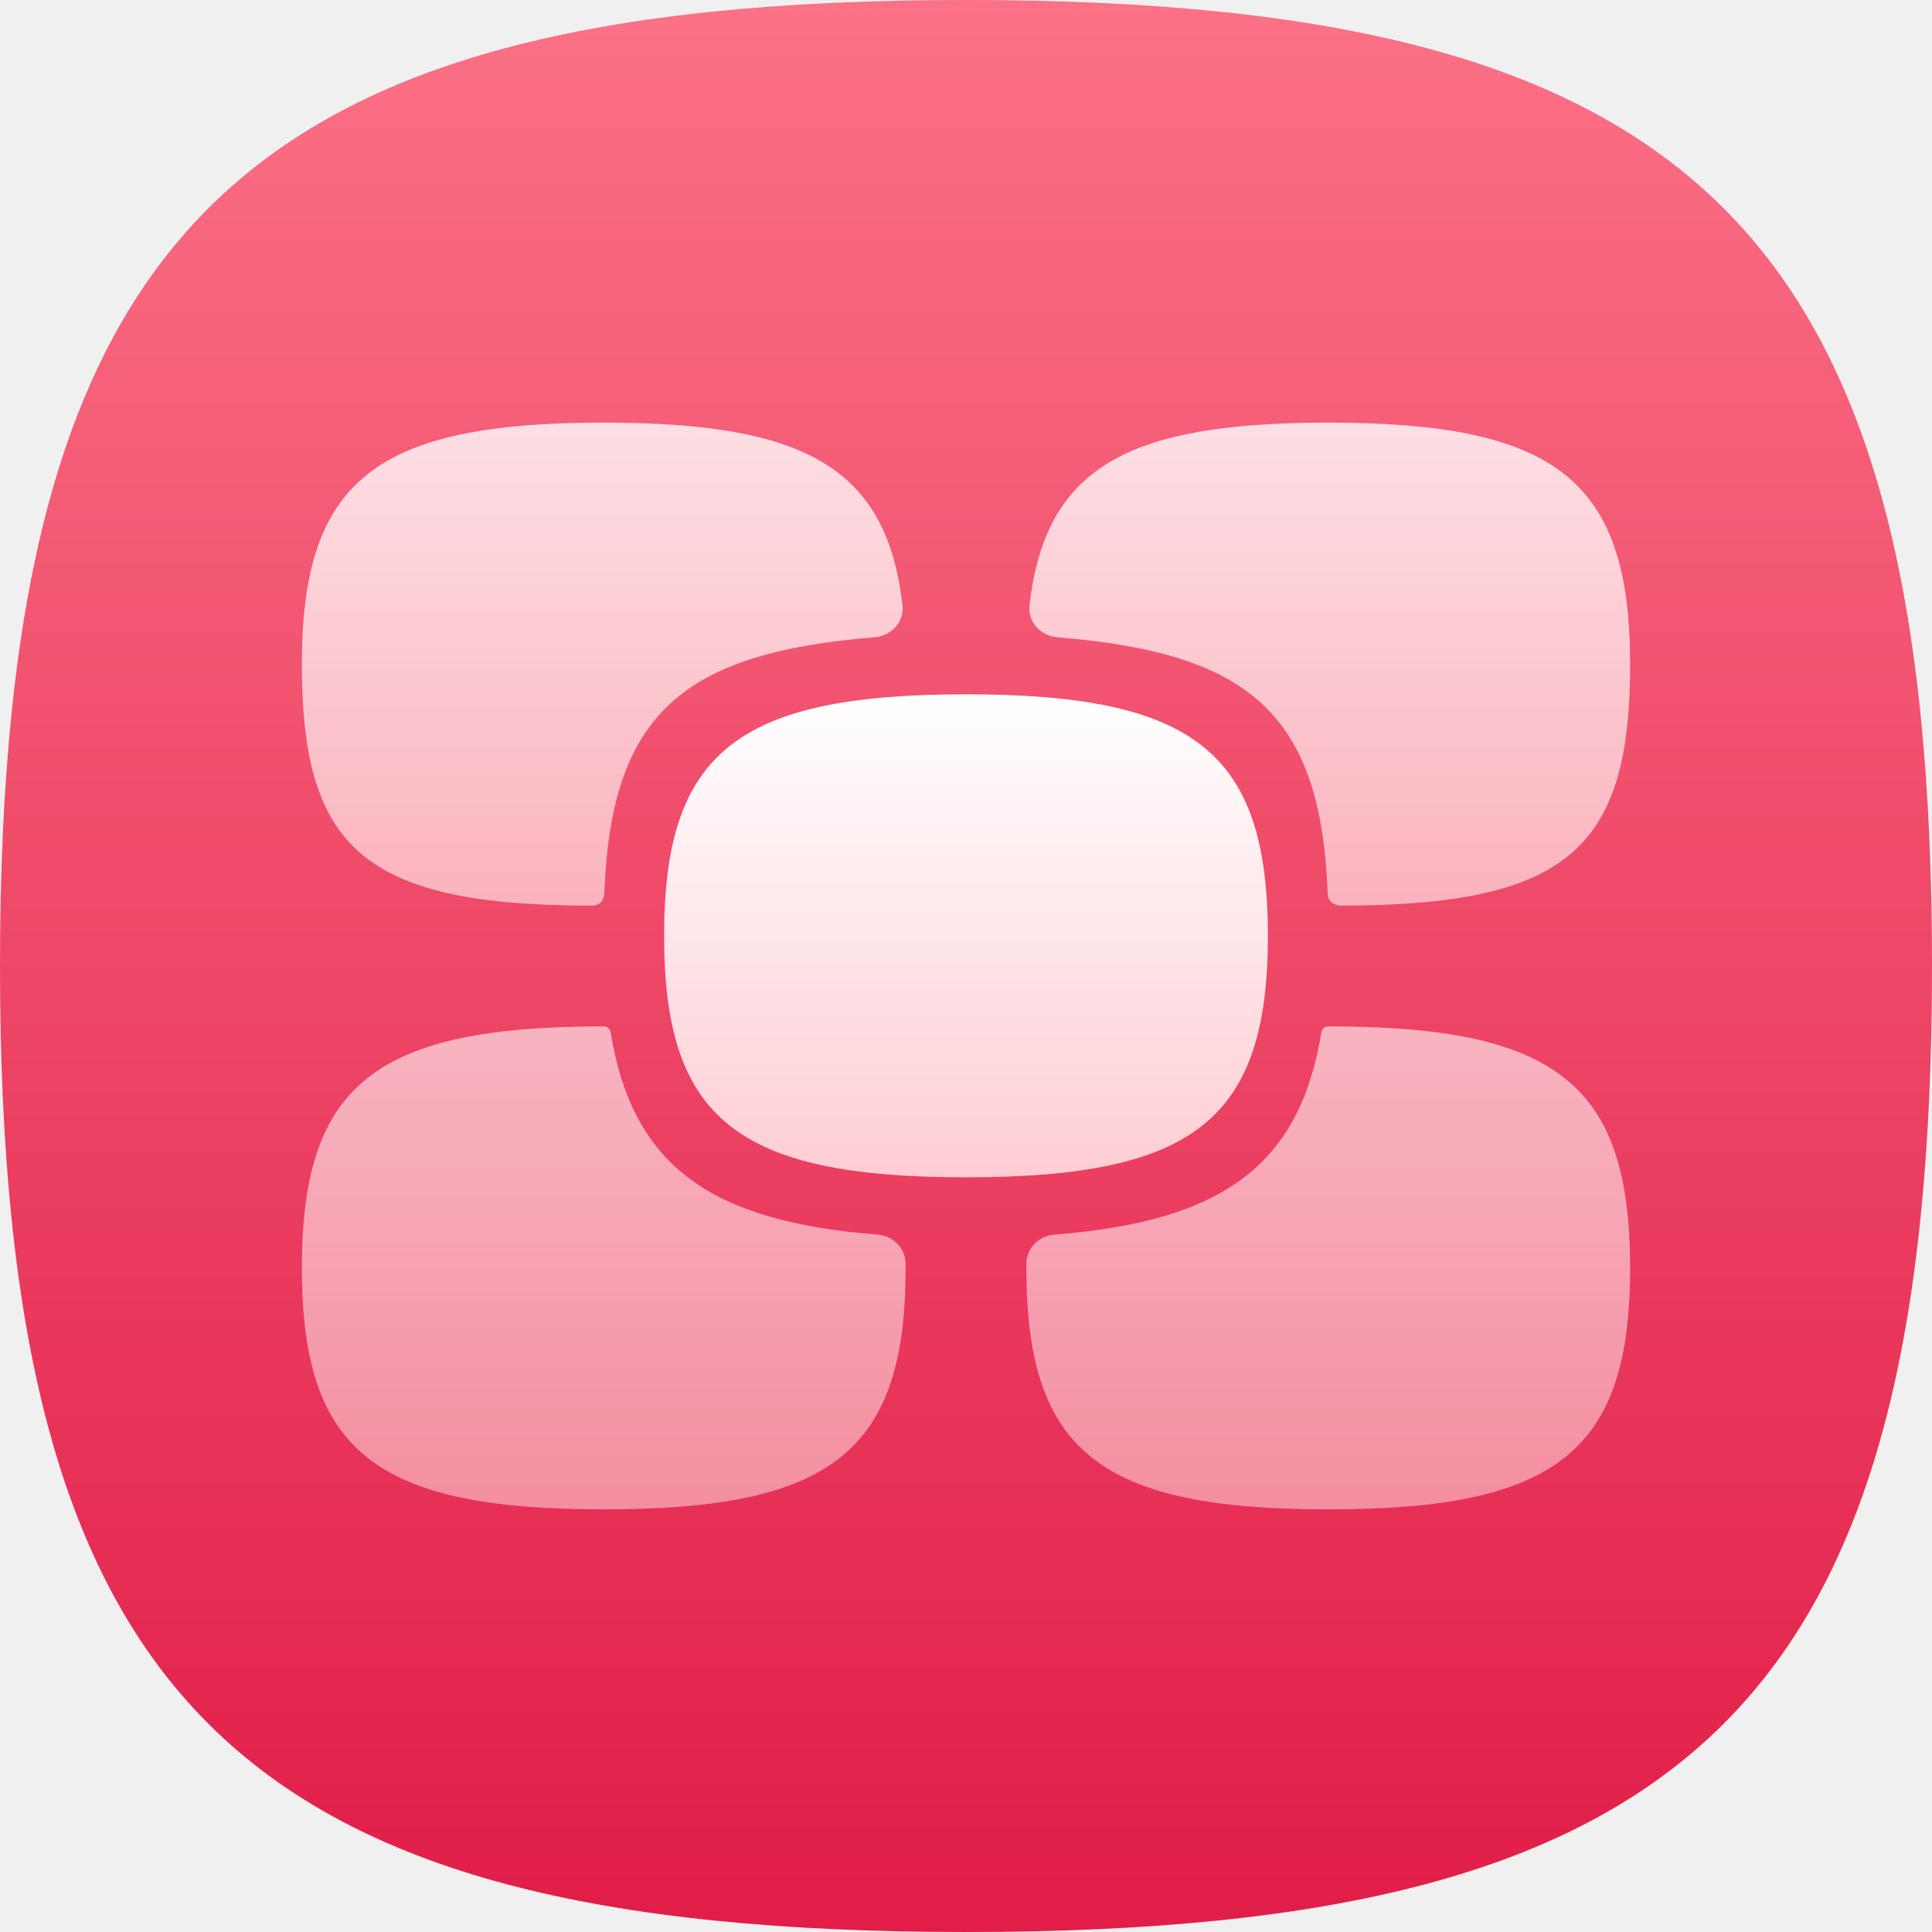
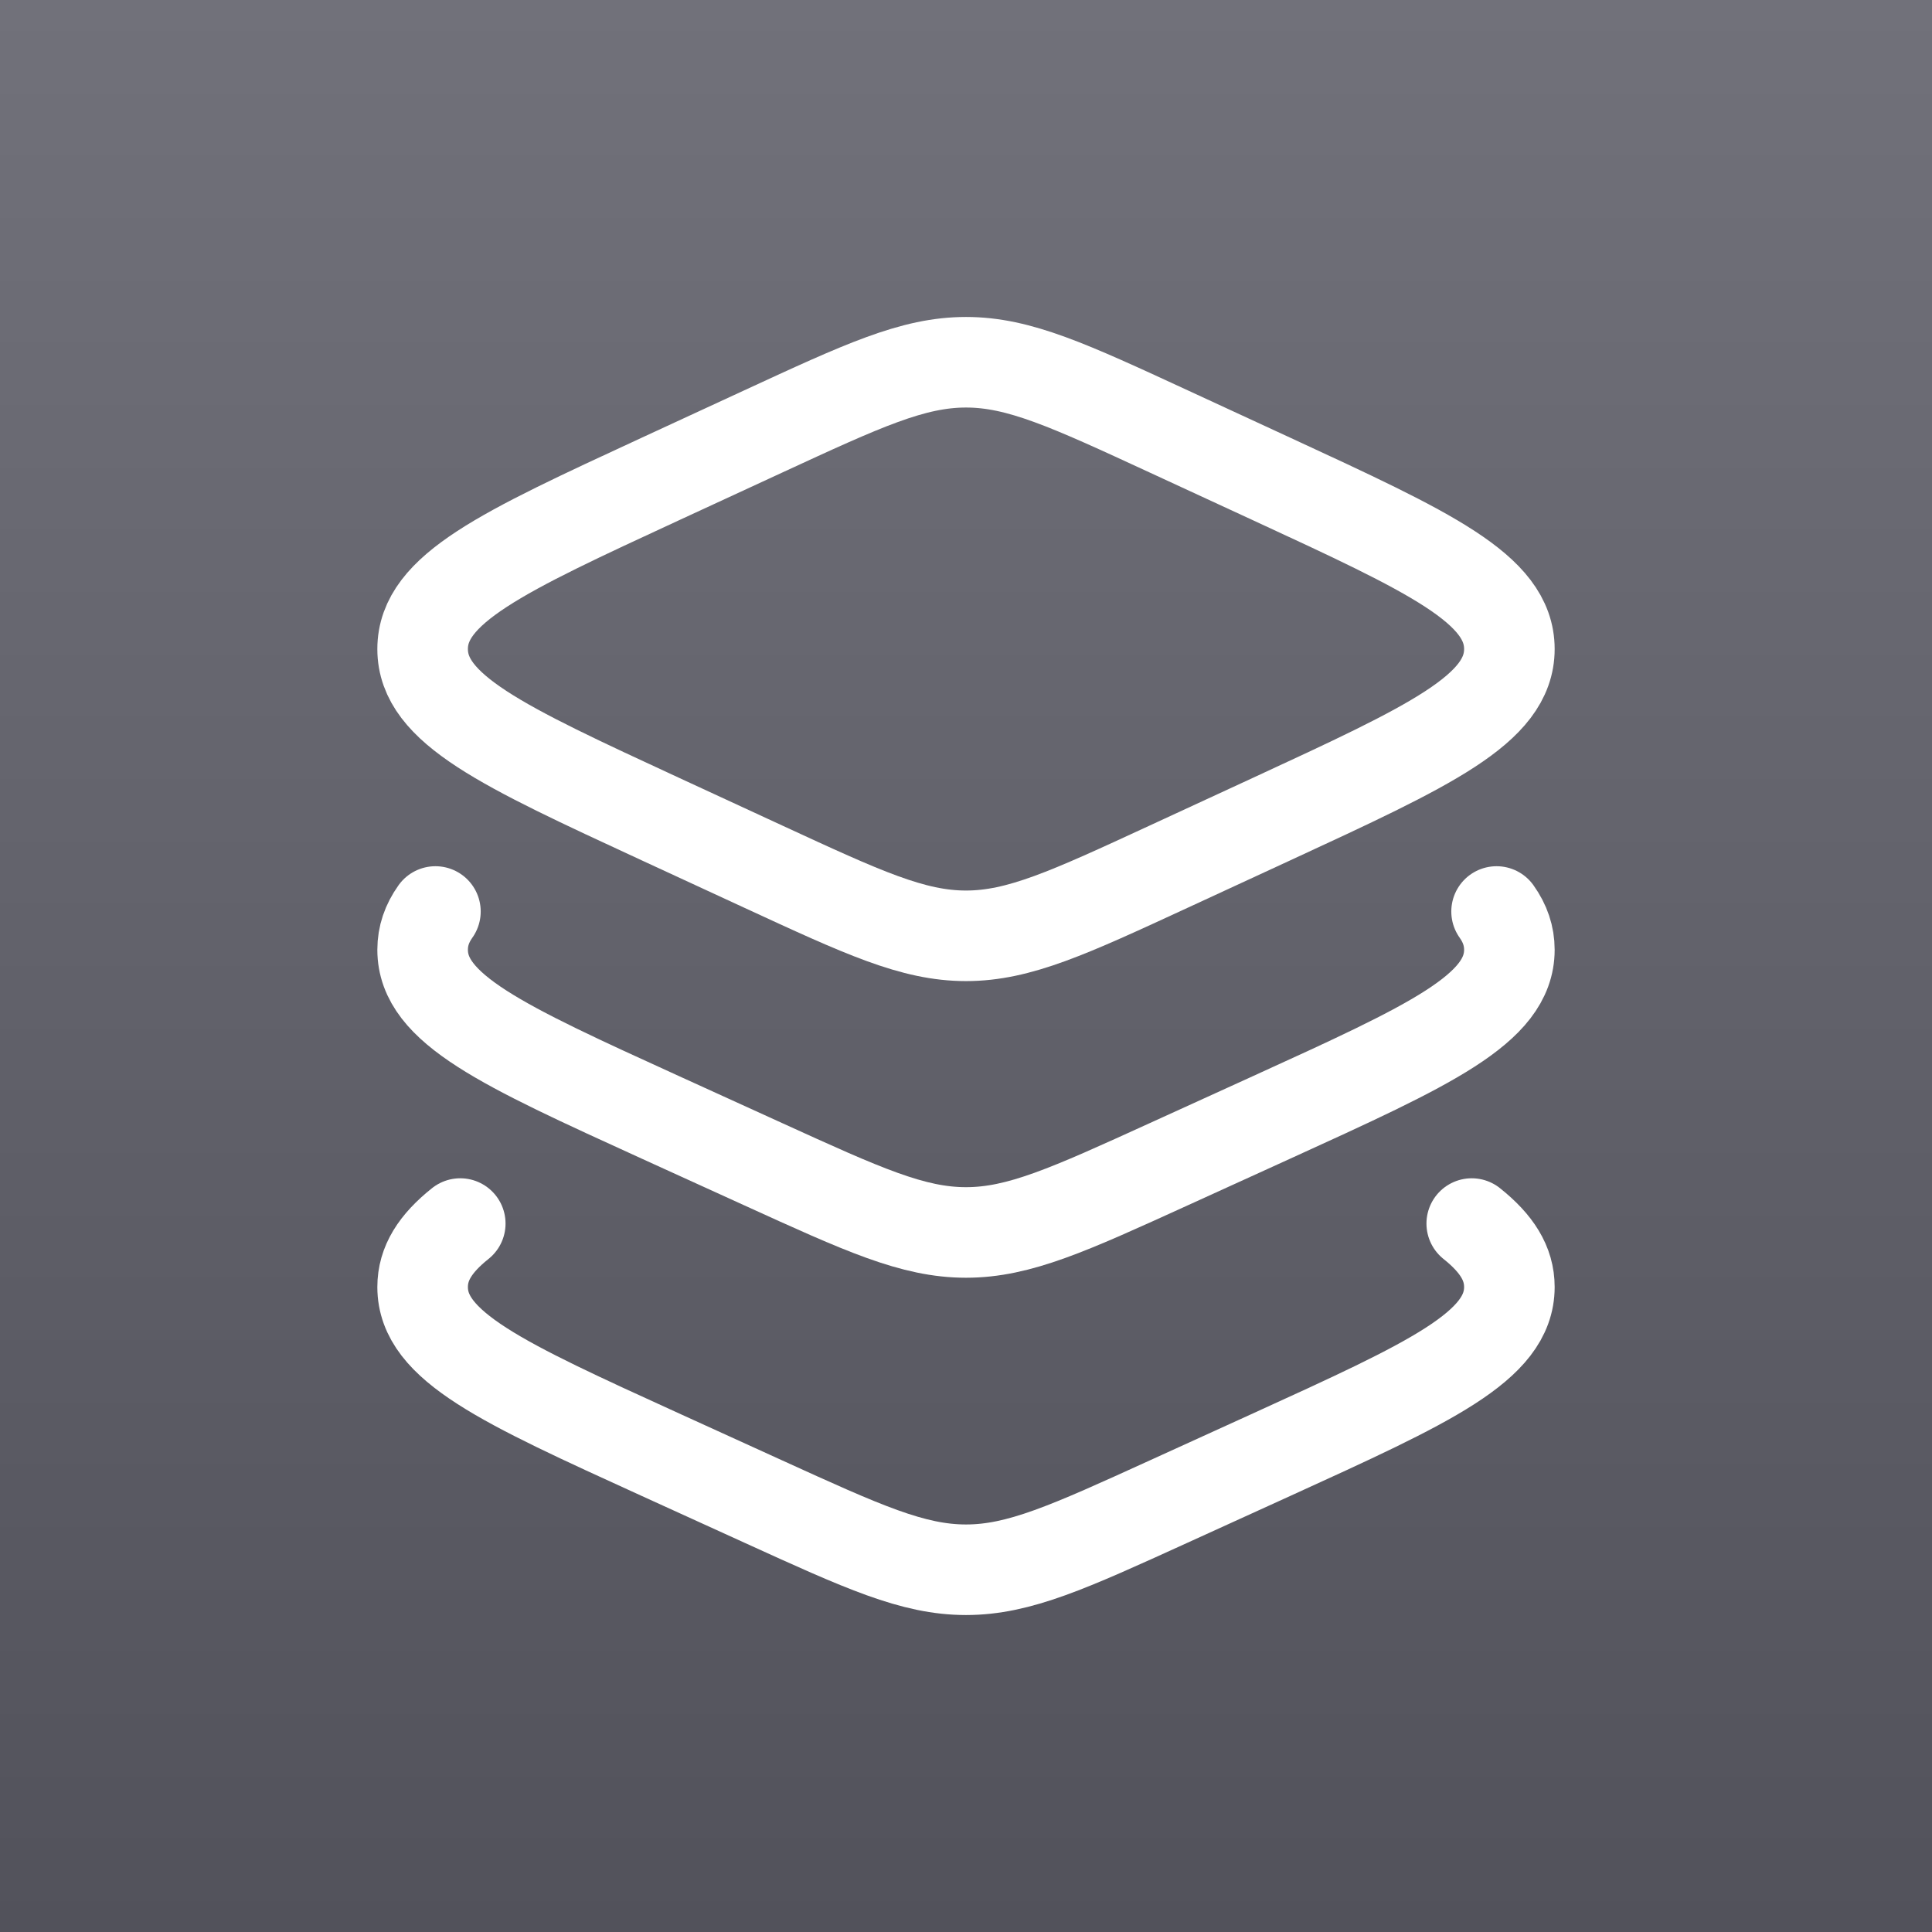
- <svg xmlns="http://www.w3.org/2000/svg" width="320" height="320" viewBox="0 0 320 320" fill="none">
-   <g clip-path="url(#clip0_922_6610)">
-     <path d="M160 0C281.326 0 320 38.674 320 160C320 281.326 281.326 320 160 320C38.674 320 0 281.326 0 160C0 38.674 38.674 0 160 0Z" fill="url(#paint0_linear_922_6610)" />
-     <g clip-path="url(#clip1_922_6610)">
-       <g opacity="0.8">
-         <path d="M98 150C99.051 150 100.033 149.5 100.095 147.907C101.241 118.275 112.99 108.141 144.886 105.55C147.638 105.326 149.808 102.985 149.488 100.242C146.841 77.551 133.507 70 100 70C62.086 70 50 79.668 50 110C50 140.332 60.086 150 98 150Z" fill="url(#paint1_linear_922_6610)" />
-         <path d="M219.905 147.907C219.907 149.958 221.949 150 222 150C259.914 150 270 140.332 270 110C270 79.668 257.914 70 220 70C186.493 70 173.159 77.551 170.512 100.242C170.192 102.985 172.362 105.326 175.114 105.55C207.01 108.141 218.759 118.275 219.905 147.907Z" fill="url(#paint2_linear_922_6610)" />
-       </g>
-       <g opacity="0.6">
-         <path d="M101.133 170.979C101.041 170.423 100.564 170 100 170C62.086 170 50 179.668 50 210C50 240.332 62.086 250 100 250C137.914 250 150 240.332 150 210C150 209.759 149.999 209.52 149.998 209.282C149.981 206.718 147.906 204.686 145.35 204.487C117.36 202.308 104.732 192.897 101.133 170.979Z" fill="url(#paint3_linear_922_6610)" />
-         <path d="M174.65 204.487C172.094 204.686 170.019 206.718 170.002 209.282C170.001 209.52 170 209.759 170 210C170 240.332 182.086 250 220 250C257.914 250 270 240.332 270 210C270 179.668 257.914 170 220 170C219.436 170 218.959 170.423 218.867 170.979C215.268 192.897 202.64 202.308 174.65 204.487Z" fill="url(#paint4_linear_922_6610)" />
-       </g>
-       <path d="M160 115C197.914 115 210 124.668 210 155C210 185.332 197.914 195 160 195C122.086 195 110 185.332 110 155C110 124.668 122.086 115 160 115Z" fill="url(#paint5_linear_922_6610)" />
-     </g>
-   </g>
+ <svg xmlns="http://www.w3.org/2000/svg" width="48" height="48" viewBox="0 0 48 48" fill="none">
+   <rect width="48" height="48" fill="url(#paint0_linear_221_2196)" />
+   <path d="M18.965 10.718L16.407 11.9C12.469 13.721 10.5 14.631 10.5 16.125C10.5 17.619 12.469 18.529 16.407 20.35L18.965 21.532C21.443 22.677 22.682 23.25 24 23.25C25.318 23.25 26.557 22.677 29.035 21.532L31.593 20.35C35.531 18.529 37.5 17.619 37.5 16.125C37.5 14.631 35.531 13.721 31.593 11.9L29.035 10.718C26.557 9.573 25.318 9 24 9C22.682 9 21.443 9.573 18.965 10.718Z" stroke="white" stroke-width="2.25" stroke-linecap="round" stroke-linejoin="round" />
+   <path d="M37.182 22.646C37.394 22.944 37.5 23.255 37.5 23.596C37.5 25.069 35.531 25.966 31.593 27.761L29.035 28.926C26.557 30.055 25.318 30.62 24 30.62C22.682 30.62 21.443 30.055 18.965 28.926L16.407 27.761C12.469 25.966 10.5 25.069 10.5 23.596C10.5 23.255 10.606 22.944 10.818 22.646" stroke="white" stroke-width="2.25" stroke-linecap="round" stroke-linejoin="round" />
+   <path d="M36.565 30.399C37.188 30.896 37.5 31.39 37.5 31.976C37.5 33.449 35.531 34.346 31.593 36.141L29.035 37.306C26.557 38.435 25.318 39 24 39C22.682 39 21.443 38.435 18.965 37.306L16.407 36.141C12.469 34.346 10.5 33.449 10.5 31.976C10.5 31.39 10.812 30.896 11.435 30.399" stroke="white" stroke-width="2.25" stroke-linecap="round" stroke-linejoin="round" />
  <defs>
-     <linearGradient id="paint0_linear_922_6610" x1="160" y1="0" x2="160" y2="320" gradientUnits="userSpaceOnUse">
-       <stop stop-color="#FB7185" />
-       <stop offset="1" stop-color="#E11D48" />
+     <linearGradient id="paint0_linear_221_2196" x1="24" y1="0" x2="24" y2="48" gradientUnits="userSpaceOnUse">
+       <stop stop-color="#71717A" />
+       <stop offset="1" stop-color="#52525B" />
    </linearGradient>
-     <linearGradient id="paint1_linear_922_6610" x1="160" y1="70" x2="160" y2="150" gradientUnits="userSpaceOnUse">
-       <stop stop-color="white" />
-       <stop offset="1" stop-color="#FECDD3" />
-     </linearGradient>
-     <linearGradient id="paint2_linear_922_6610" x1="160" y1="70" x2="160" y2="150" gradientUnits="userSpaceOnUse">
-       <stop stop-color="white" />
-       <stop offset="1" stop-color="#FECDD3" />
-     </linearGradient>
-     <linearGradient id="paint3_linear_922_6610" x1="160" y1="170" x2="160" y2="250" gradientUnits="userSpaceOnUse">
-       <stop stop-color="white" />
-       <stop offset="1" stop-color="#FECDD3" />
-     </linearGradient>
-     <linearGradient id="paint4_linear_922_6610" x1="160" y1="170" x2="160" y2="250" gradientUnits="userSpaceOnUse">
-       <stop stop-color="white" />
-       <stop offset="1" stop-color="#FECDD3" />
-     </linearGradient>
-     <linearGradient id="paint5_linear_922_6610" x1="160" y1="115" x2="160" y2="195" gradientUnits="userSpaceOnUse">
-       <stop stop-color="white" />
-       <stop offset="1" stop-color="#FECDD3" />
-     </linearGradient>
-     <clipPath id="clip0_922_6610">
-       <rect width="320" height="320" fill="white" />
-     </clipPath>
-     <clipPath id="clip1_922_6610">
-       <rect width="240" height="240" fill="white" transform="translate(40 40)" />
-     </clipPath>
  </defs>
</svg>
